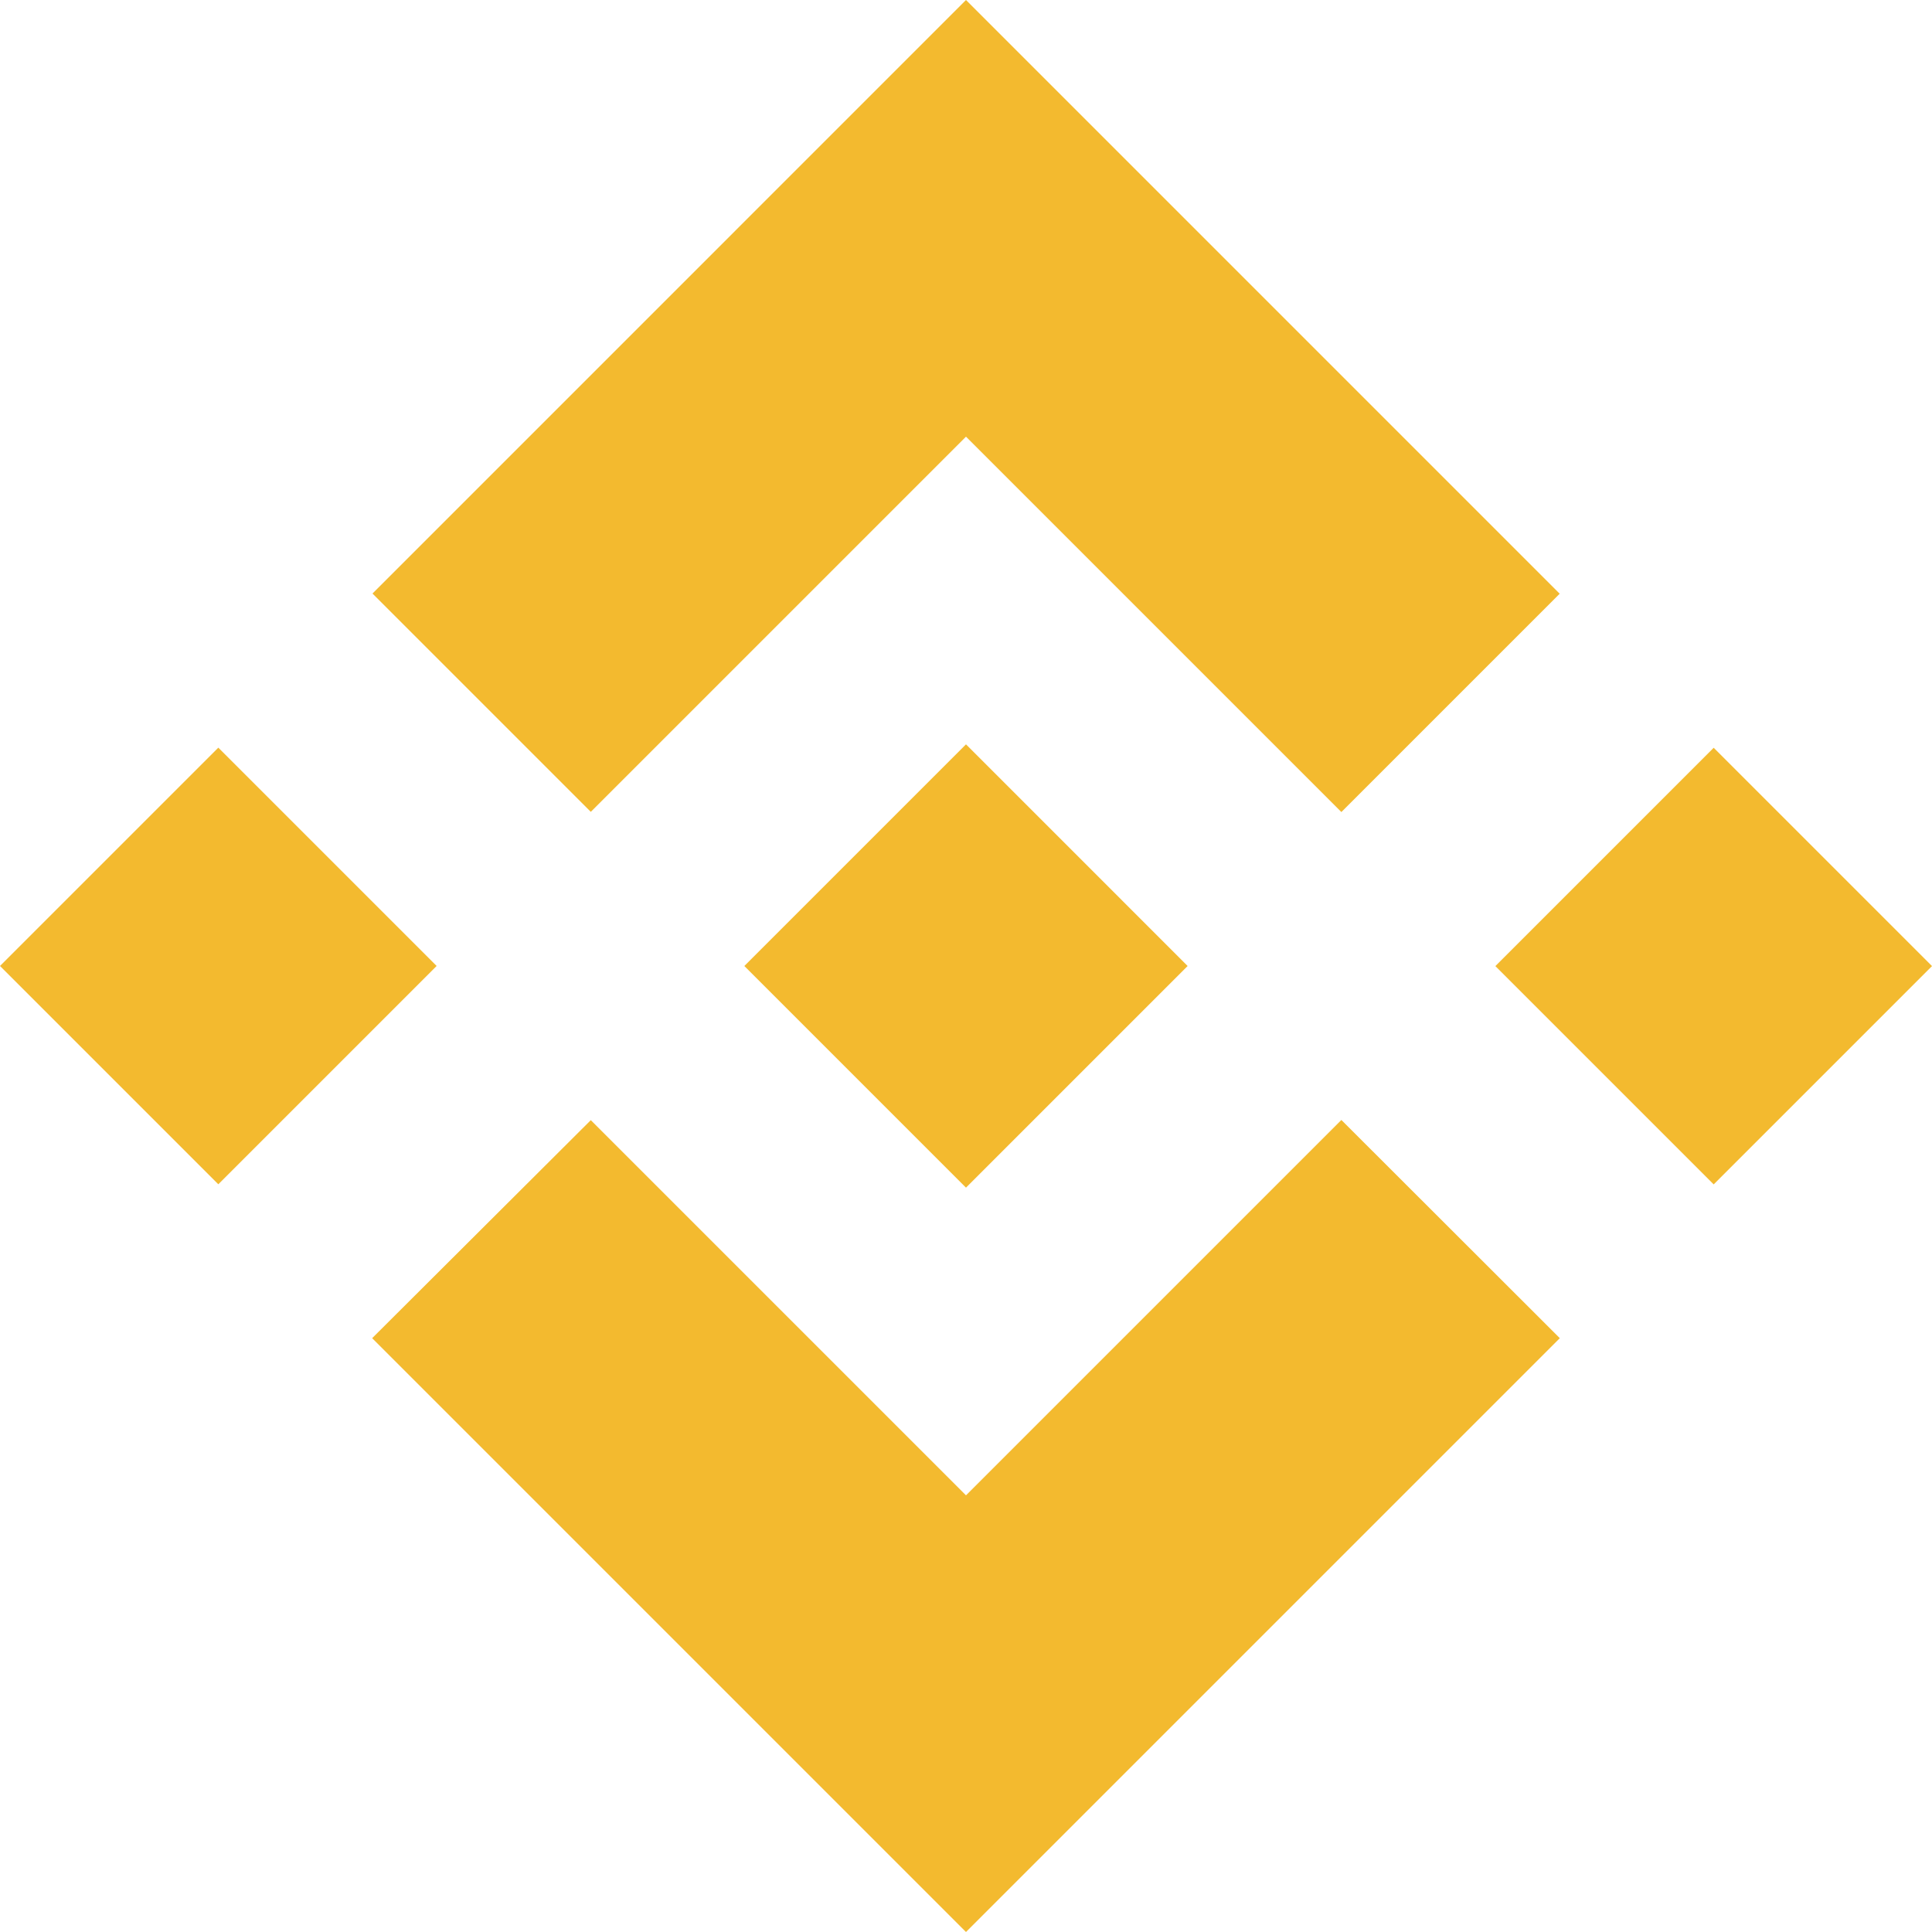
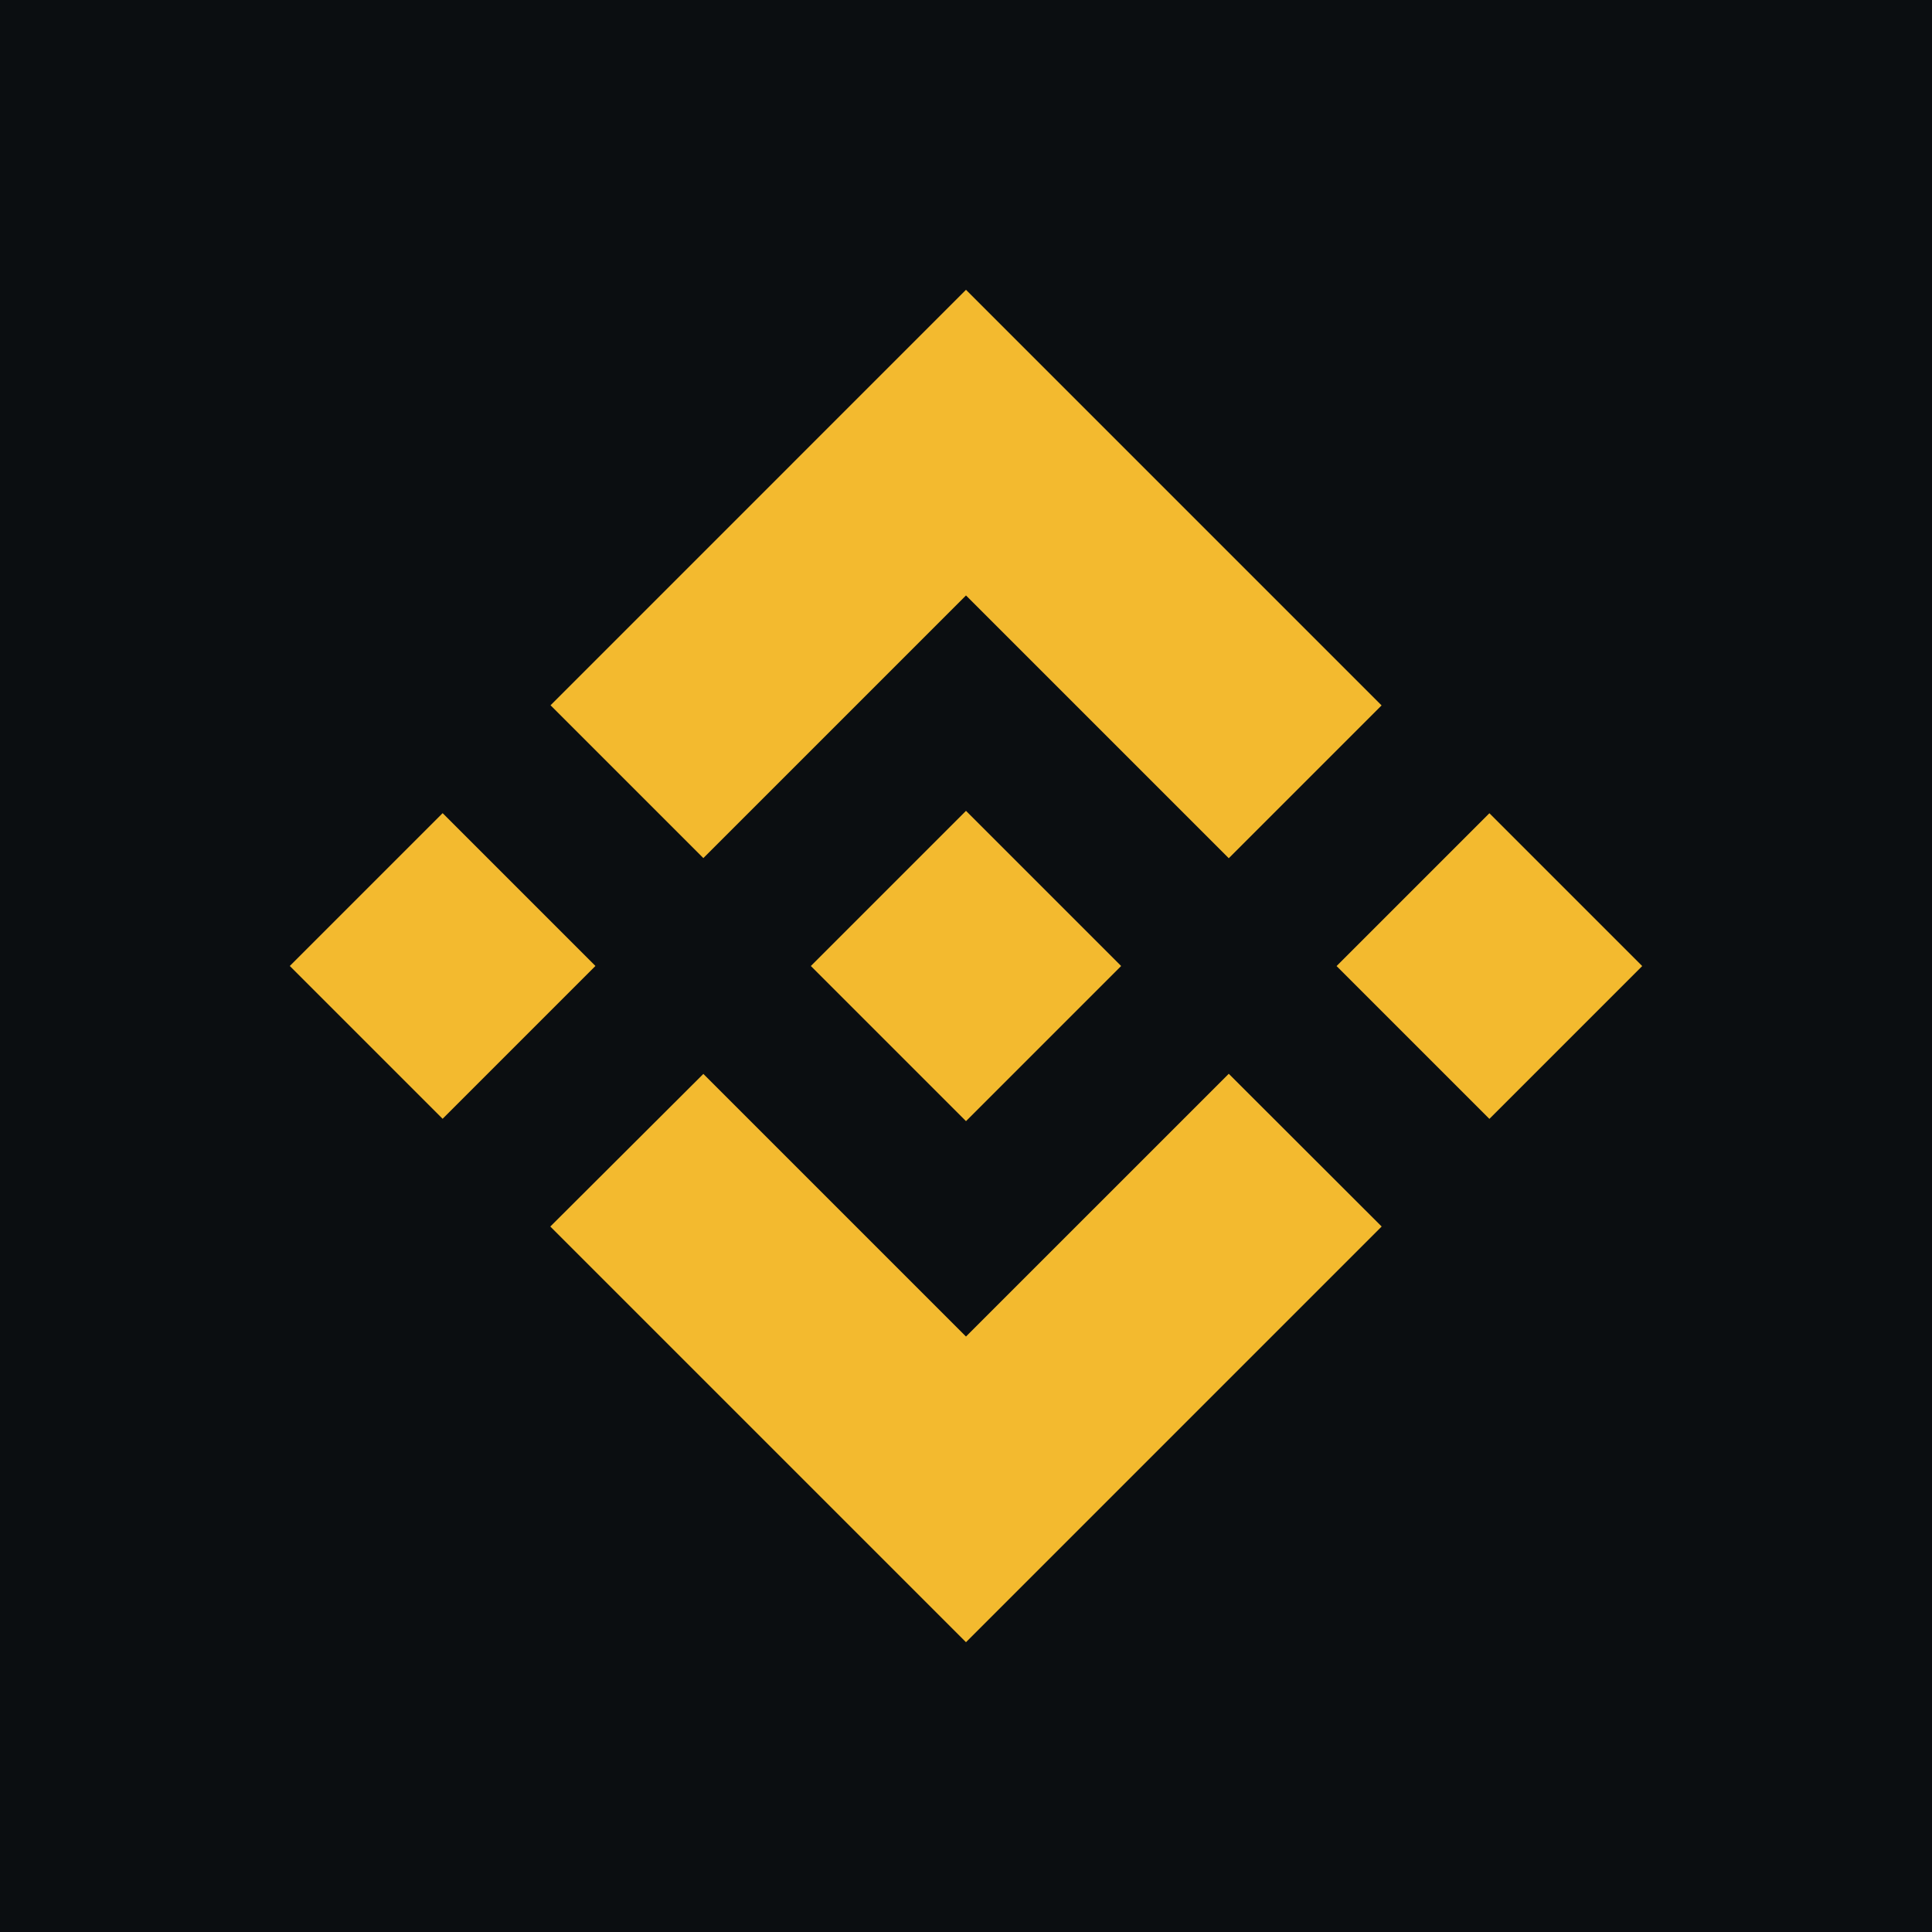
- <svg xmlns="http://www.w3.org/2000/svg" height="2500" viewBox="0 0 2000 2000" width="2500">
-   <g fill="#f3ba2f">
-     <path d="m611.59 840.42 388.4-388.39 388.6 388.59 226-226-614.6-614.62-614.39 614.42zm-611.584 159.549 226.007-226.007 225.992 225.993-226.005 226.005zm611.584 159.611 388.4 388.39 388.59-388.58 226.12 225.88-.11.12-614.6 614.61-614.41-614.4-.32-.32zm936.423-159.487 226.007-226.006 225.992 225.992-226.006 226.007z" />
-     <path d="m1229.22 999.88h.1l-229.33-229.33-169.48 169.48h-.01l-19.47 19.48-40.16 40.17-.32.31.32.33 229.12 229.13 229.33-229.33.11-.13z" />
+ <svg xmlns="http://www.w3.org/2000/svg" fill="none" height="44" viewBox="2 2 40 40" width="44">
+   <g>
+     <rect fill="#0b0e11" height="40" width="40" x="2" y="2" />
+     <g transform="translate(22,22) scale(0.014) translate(-1000,-1000)">
+       <g fill="#f3ba2f">
+         <path d="m611.59 840.42 388.4-388.39 388.6 388.59 226-226-614.6-614.62-614.39 614.42zm-611.584 159.549 226.007-226.007 225.992 225.993-226.005 226.005zm611.584 159.611 388.4 388.39 388.59-388.58 226.12 225.88-.11.12-614.6 614.61-614.41-614.4-.32-.32zm936.423-159.487 226.007-226.006 225.992 225.992-226.006 226.007z" />
+         <path d="m1229.22 999.88h.1l-229.33-229.33-169.48 169.48h-.01l-19.47 19.48-40.16 40.17-.32.31.32.33 229.12 229.13 229.33-229.33.11-.13z" />
+       </g>
+     </g>
  </g>
</svg>
